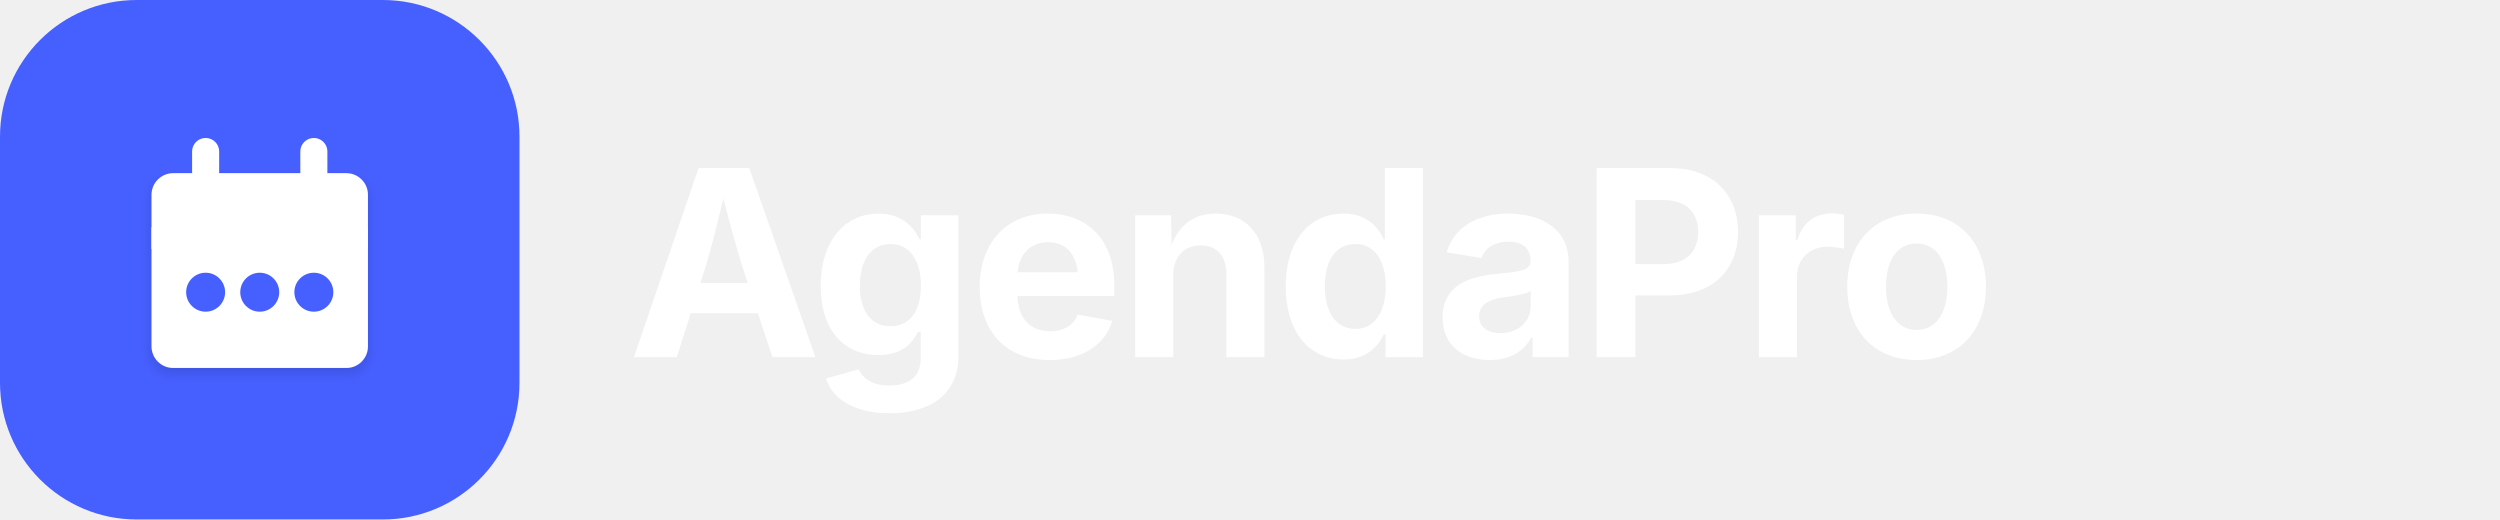
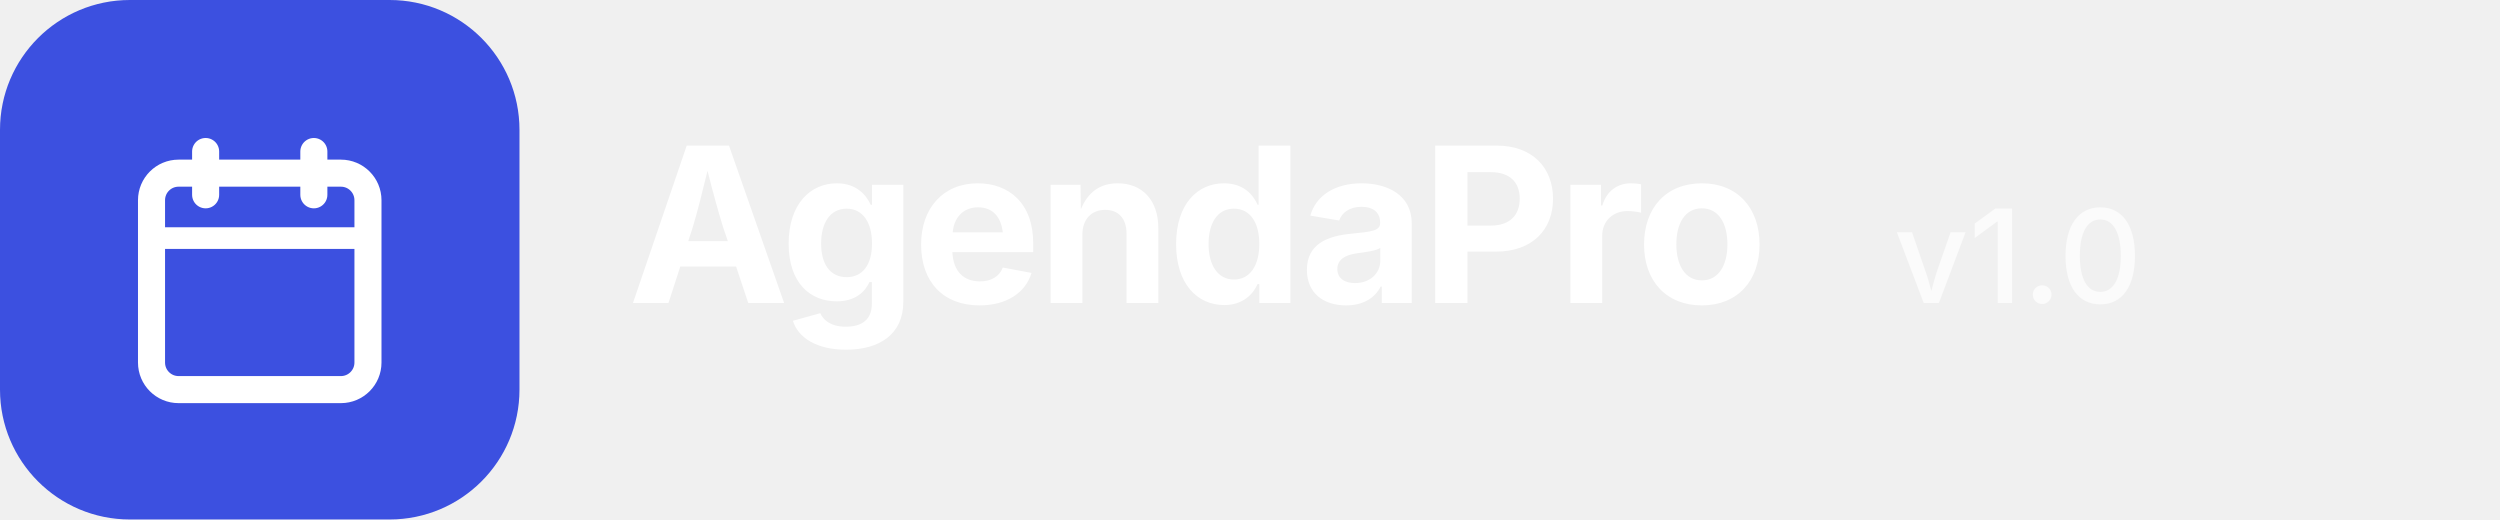
<svg xmlns="http://www.w3.org/2000/svg" width="231" height="48" viewBox="0 0 231 48" fill="none">
-   <path d="M0 12.632C0 5.655 5.655 0 12.632 0H35.368C42.345 0 48 5.655 48 12.632V35.368C48 42.345 42.345 48 35.368 48H12.632C5.655 48 0 42.345 0 35.368V12.632Z" fill="#465FFF" />
-   <g filter="url(#filter0_d_calendar)">
-     <rect x="14" y="16" width="20" height="18" rx="2" fill="white" />
-   </g>
+   <rect width="48" height="48" rx="12" fill="#3C50E0" />
+   <rect x="14" y="16" width="20" height="20" rx="2.5" stroke="white" stroke-width="2.5" fill="none" />
  <line x1="19" y1="14" x2="19" y2="18" stroke="white" stroke-width="2.5" stroke-linecap="round" />
  <line x1="29" y1="14" x2="29" y2="18" stroke="white" stroke-width="2.5" stroke-linecap="round" />
  <line x1="14" y1="22" x2="34" y2="22" stroke="white" stroke-width="2" />
-   <circle cx="19" cy="27" r="1.8" fill="#465FFF" />
-   <circle cx="24" cy="27" r="1.8" fill="#465FFF" />
-   <circle cx="29" cy="27" r="1.8" fill="#465FFF" />
-   <text x="58" y="33" font-family="Inter, -apple-system, BlinkMacSystemFont, sans-serif" font-size="24" font-weight="700" fill="white" letter-spacing="-0.02em">AgendaPro</text>
-   <defs>
-     <filter id="filter0_d_calendar" x="13" y="15.5" width="22" height="20" filterUnits="userSpaceOnUse" color-interpolation-filters="sRGB">
-       <feFlood flood-opacity="0" result="BackgroundImageFix" />
-       <feColorMatrix in="SourceAlpha" type="matrix" values="0 0 0 0 0 0 0 0 0 0 0 0 0 0 0 0 0 0 127 0" result="hardAlpha" />
-       <feOffset dy="0.5" />
-       <feGaussianBlur stdDeviation="0.5" />
-       <feComposite in2="hardAlpha" operator="out" />
-       <feColorMatrix type="matrix" values="0 0 0 0 0 0 0 0 0 0 0 0 0 0 0 0 0 0 0.12 0" />
-       <feBlend mode="normal" in2="BackgroundImageFix" result="effect1_dropShadow" />
-       <feBlend mode="normal" in="SourceGraphic" in2="effect1_dropShadow" result="shape" />
-     </filter>
-   </defs>
+   <text x="58" y="28" font-family="Inter, -apple-system, BlinkMacSystemFont, sans-serif" font-size="20" font-weight="700" fill="white" letter-spacing="-0.02em">AgendaPro</text>
+   <text x="175" y="28" font-family="Inter, -apple-system, BlinkMacSystemFont, sans-serif" font-size="12" font-weight="500" fill="rgba(255,255,255,0.7)" letter-spacing="0">v1.0</text>
</svg>
